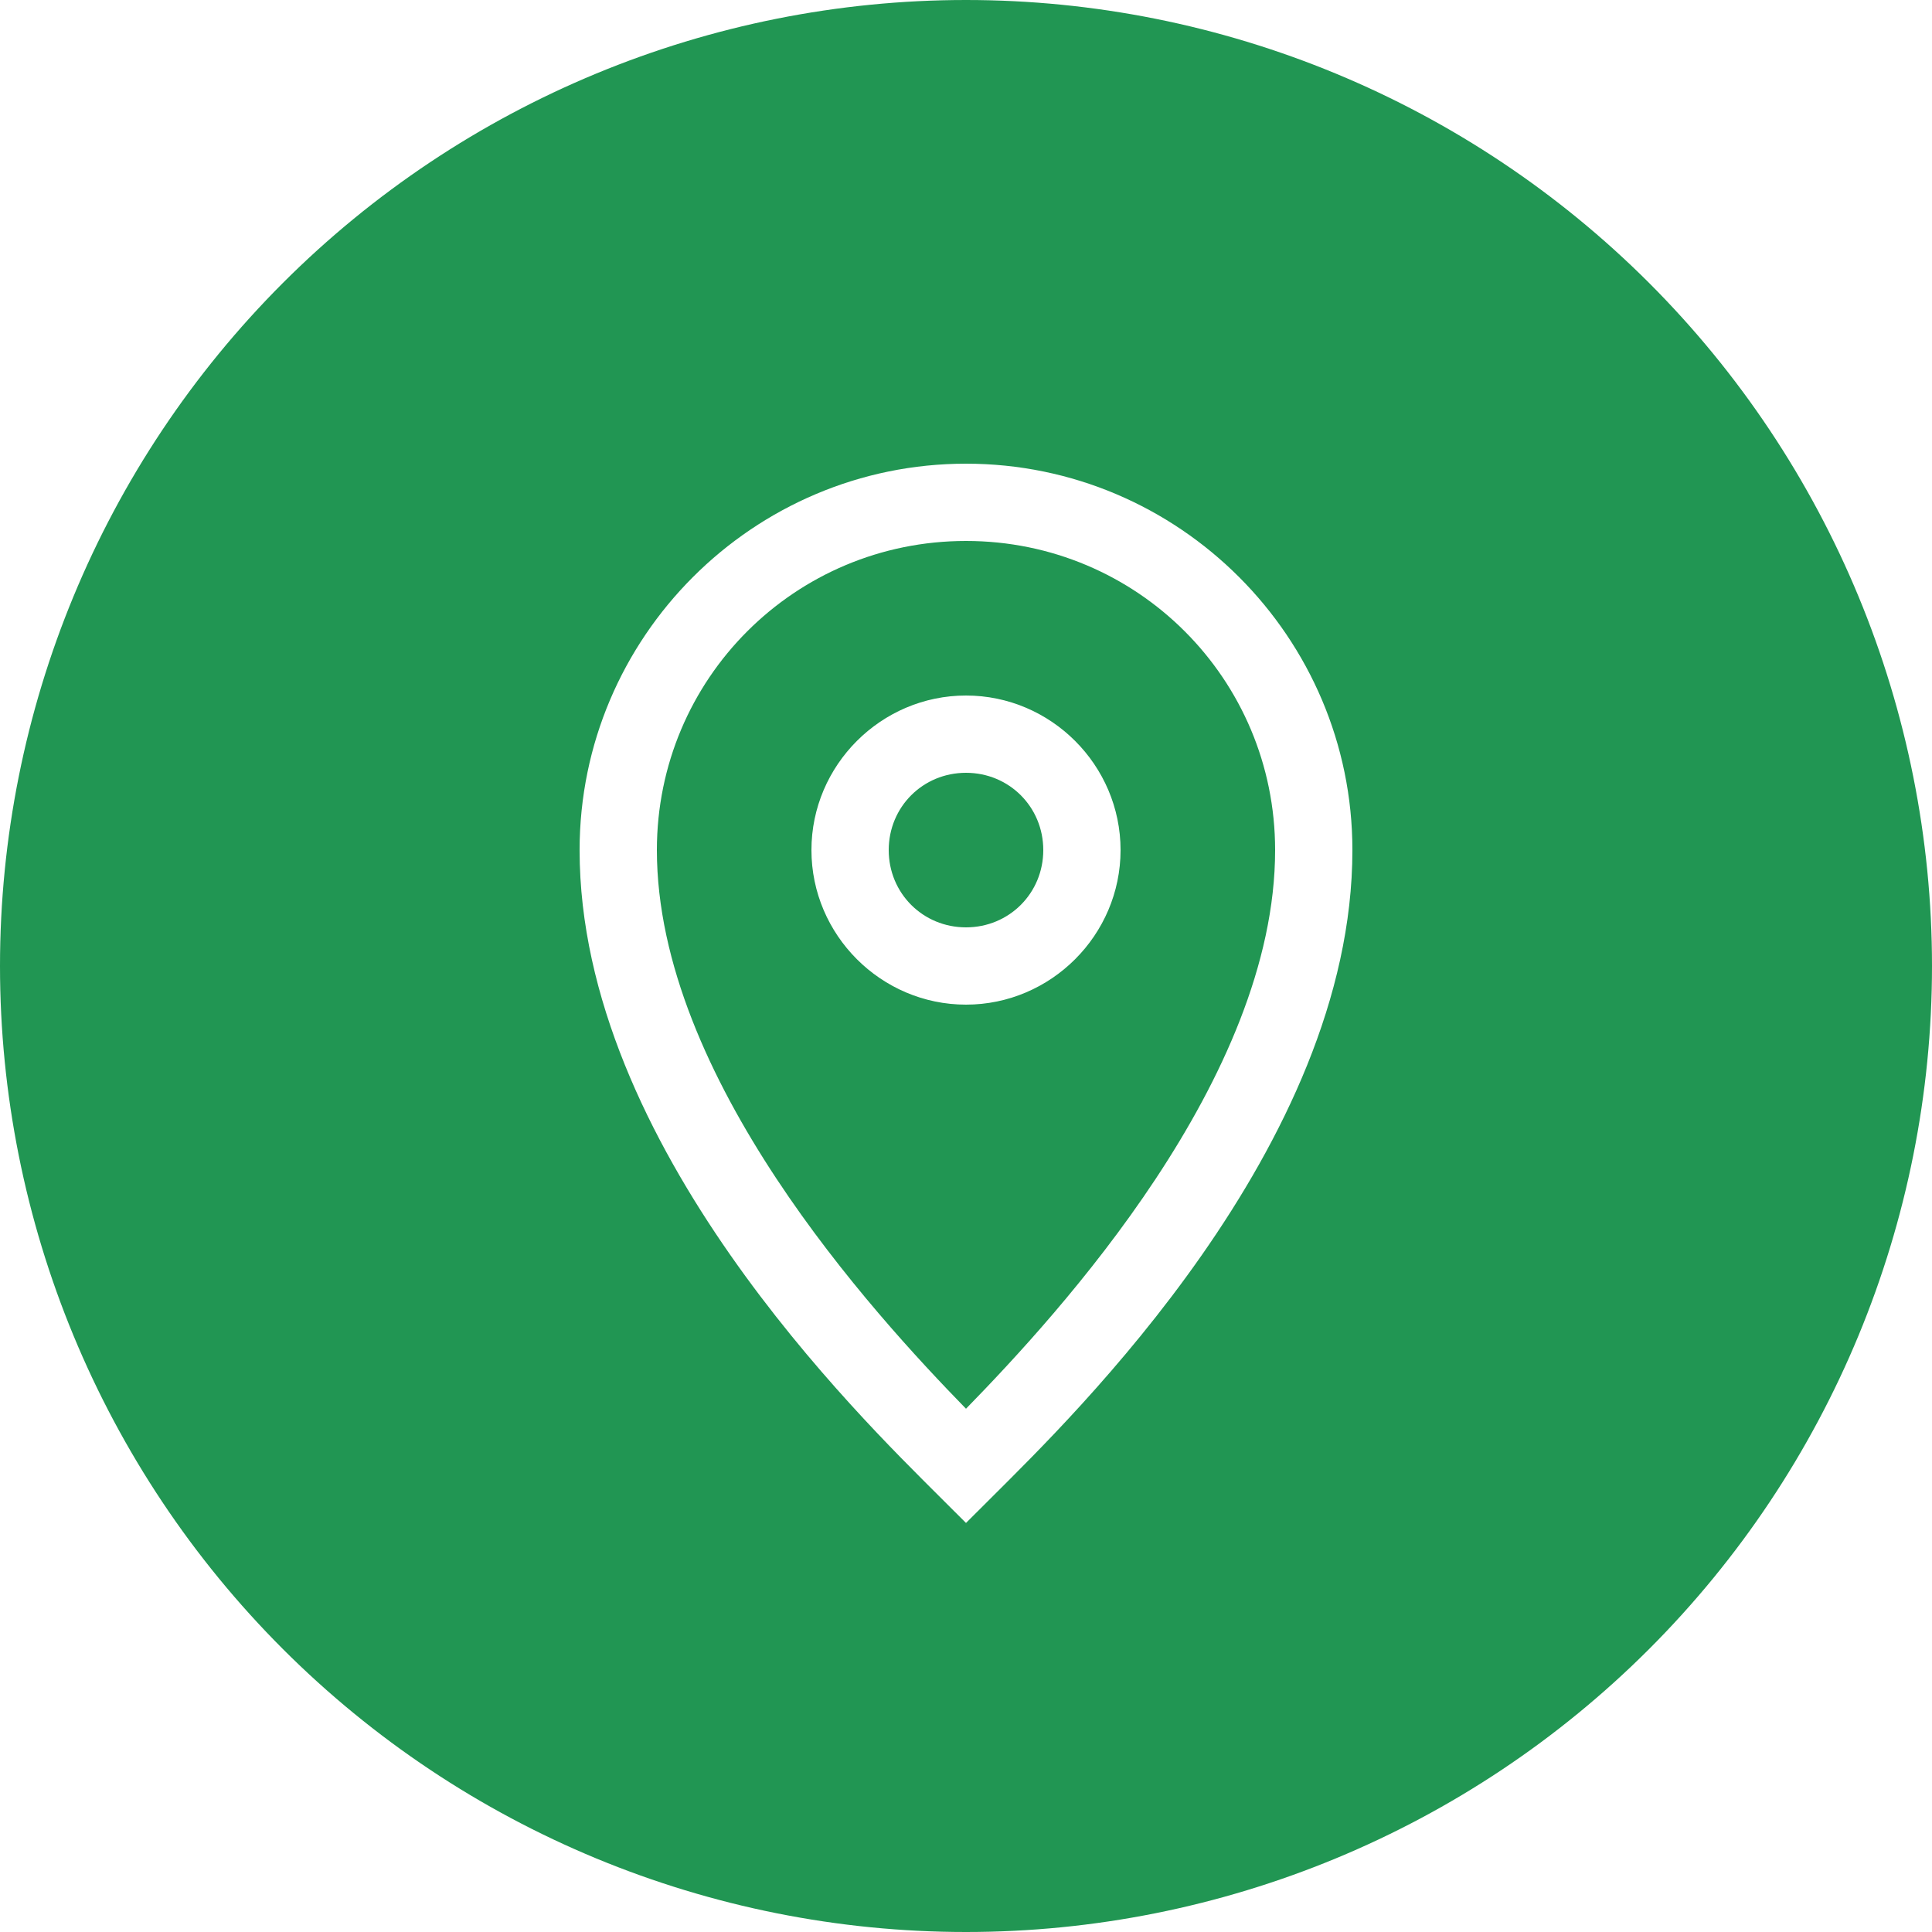
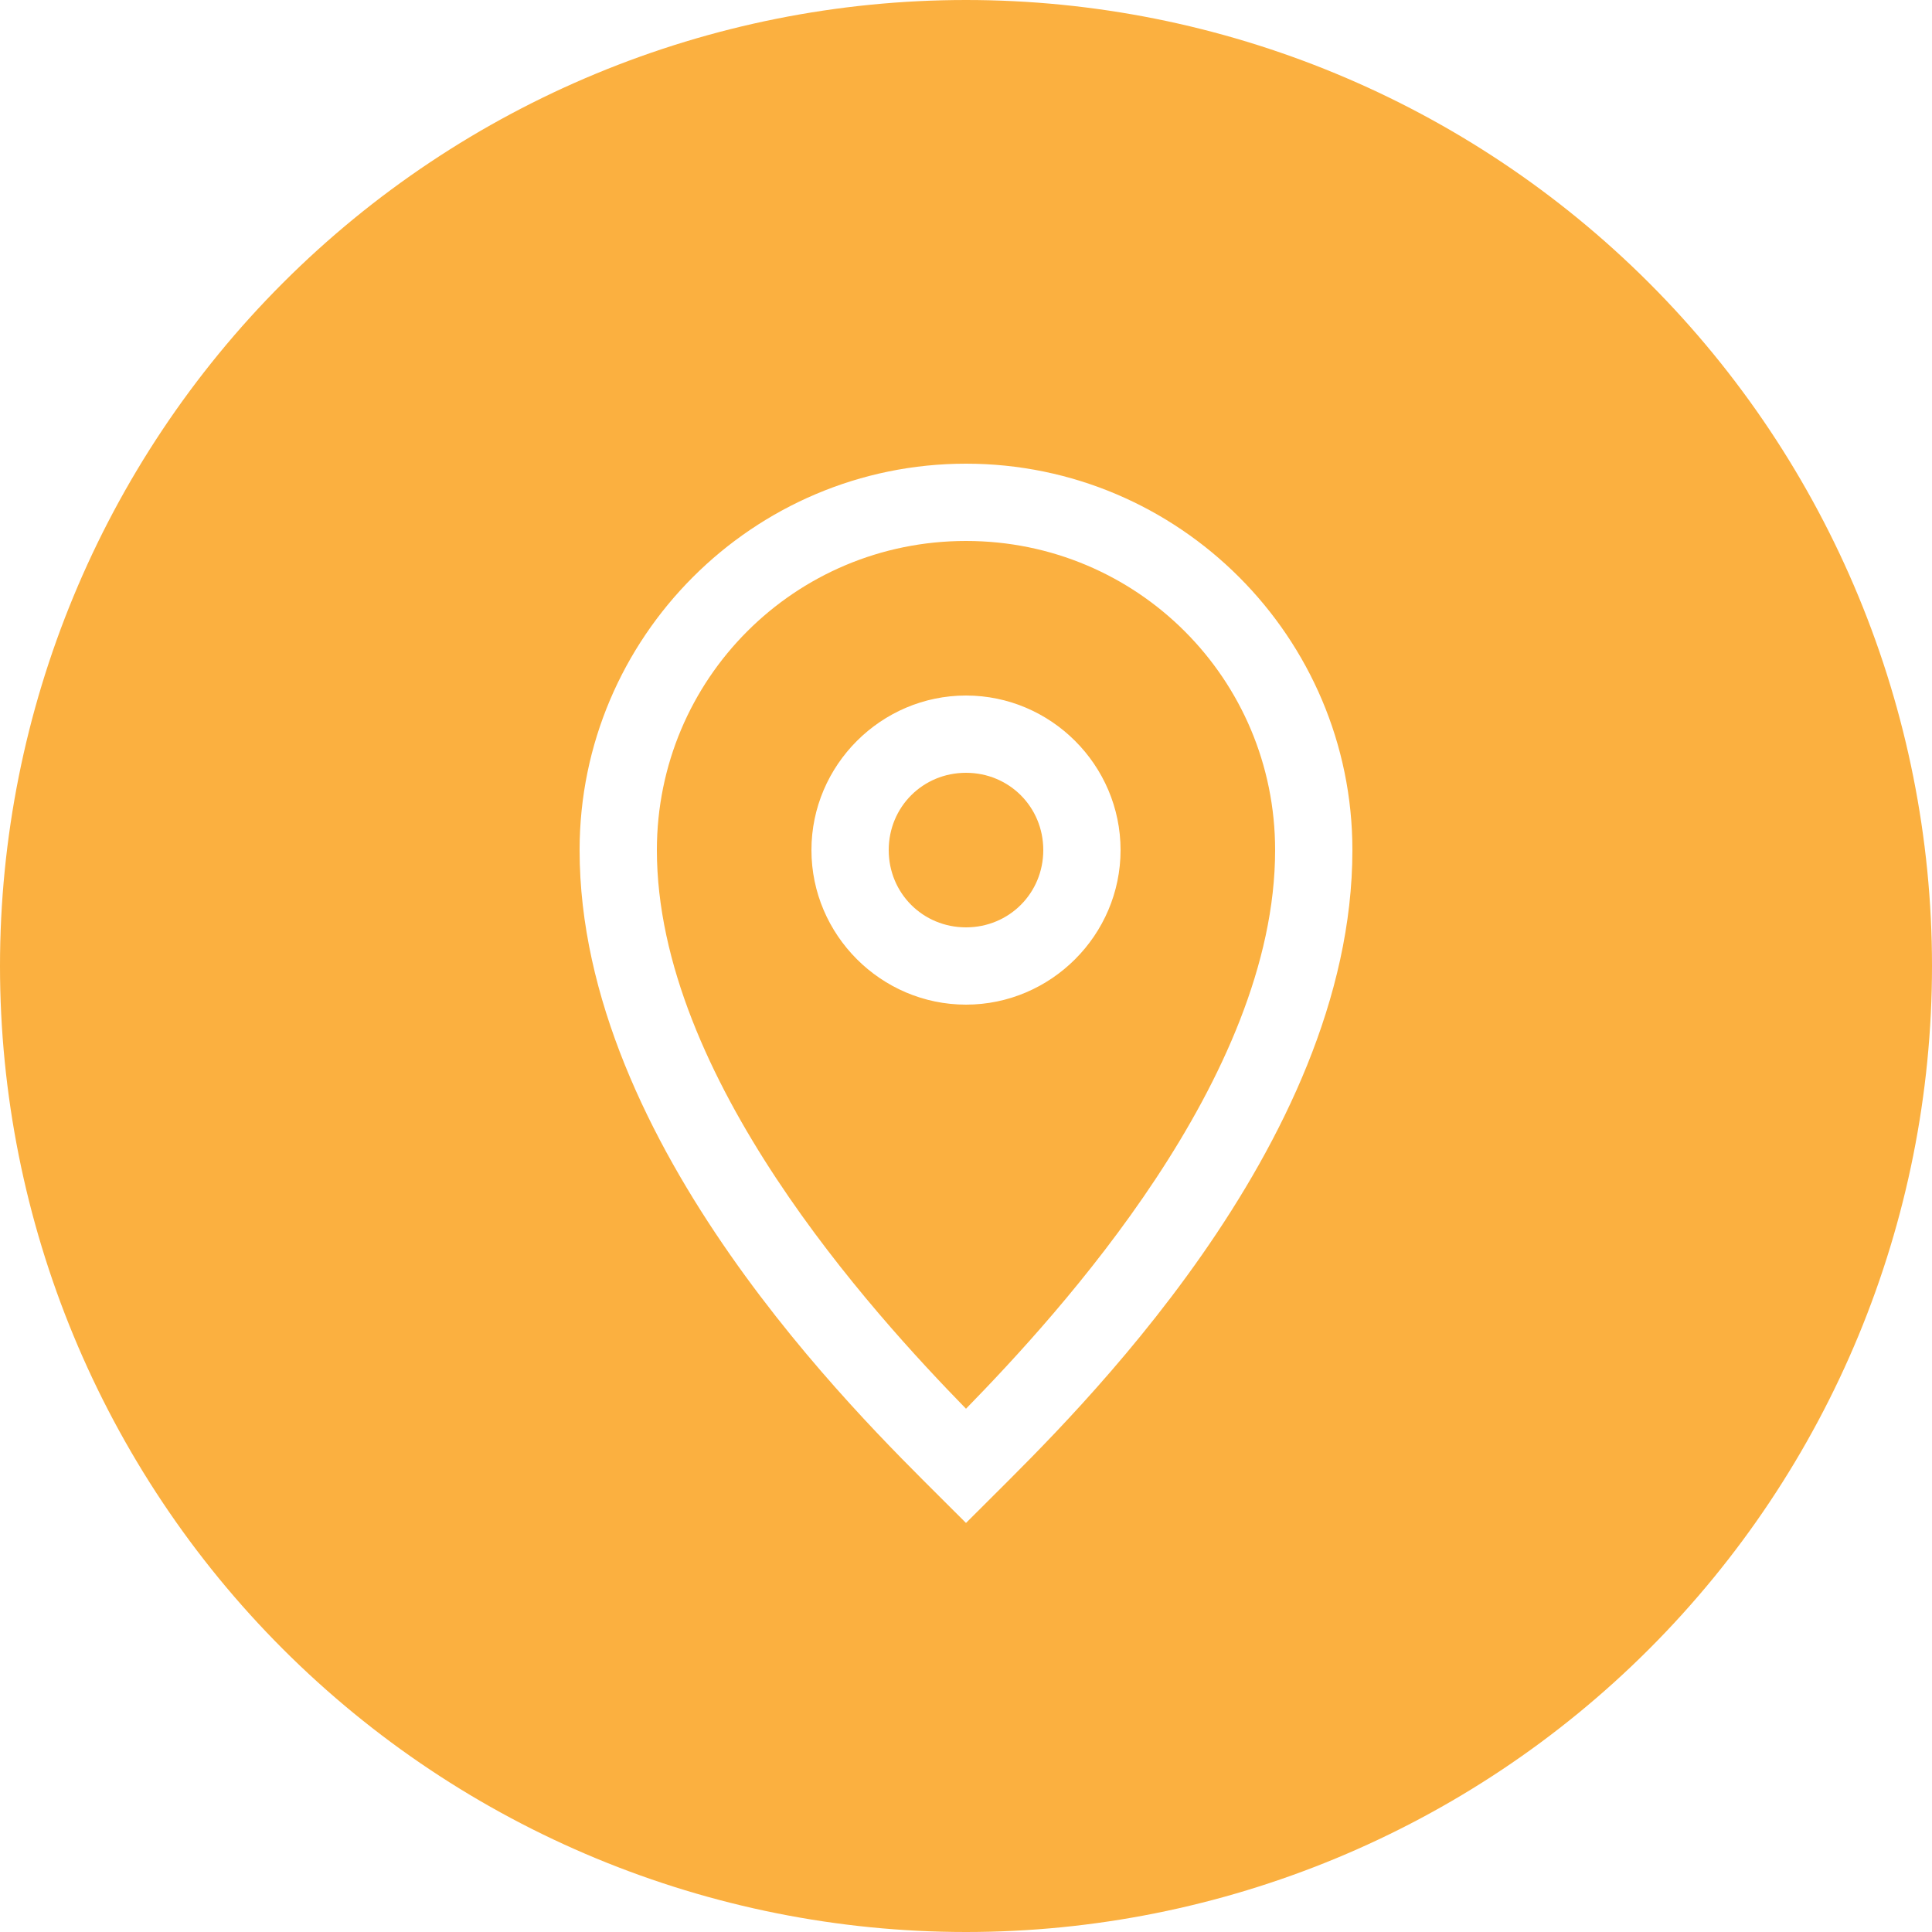
<svg xmlns="http://www.w3.org/2000/svg" xmlns:xlink="http://www.w3.org/1999/xlink" width="25" height="25" viewBox="0 0 25 25" version="1.1">
  <g id="Canvas" transform="translate(-4909 -2758)">
    <g id="noun_376938_cc">
      <g id="Group">
        <g id="Group">
          <g id="Group">
            <g id="Vector">
-               <use xlink:href="#path0_fill" transform="translate(4909 2758)" fill="#219653" />
+               <use xlink:href="#path0_fill" transform="translate(4909 2758)" fill="#FBB040" />
            </g>
          </g>
        </g>
      </g>
    </g>
  </g>
  <defs>
    <path id="path0_fill" d="M 12.5 8.88178e-16C 9.185 1.77636e-15 6.005 1.317 3.661 3.661C 1.317 6.005 2.66454e-15 9.185 0 12.5C 3.55271e-15 15.815 1.317 18.995 3.661 21.339C 6.005 23.683 9.185 25 12.5 25C 15.815 25 18.995 23.683 21.339 21.339C 23.683 18.995 25 15.815 25 12.5C 25 9.185 23.683 6.005 21.339 3.661C 18.995 1.317 15.815 1.44329e-15 12.5 0L 12.5 8.88178e-16ZM 12.5 6C 15.255 6 17.5 8.245 17.5 11C 17.5 14.835 13.853 18.354 12.854 19.354L 12.5 19.707L 12.146 19.354C 11.145 18.352 7.5 14.825 7.5 11C 7.5 8.245 9.745 6 12.5 6ZM 12.5 7C 10.285 7 8.5 8.785 8.5 11C 8.5 13.938 11.292 16.99 12.5 18.229C 13.709 16.99 16.5 13.949 16.5 11C 16.5 8.785 14.715 7 12.5 7ZM 12.5 9C 13.599 9 14.5 9.901 14.5 11C 14.5 12.099 13.599 13 12.5 13C 11.401 13 10.5 12.099 10.5 11C 10.5 9.901 11.401 9 12.5 9ZM 12.5 10C 11.942 10 11.5 10.442 11.5 11C 11.5 11.558 11.942 12 12.5 12C 13.058 12 13.5 11.558 13.5 11C 13.5 10.442 13.058 10 12.5 10Z" />
  </defs>
</svg>
